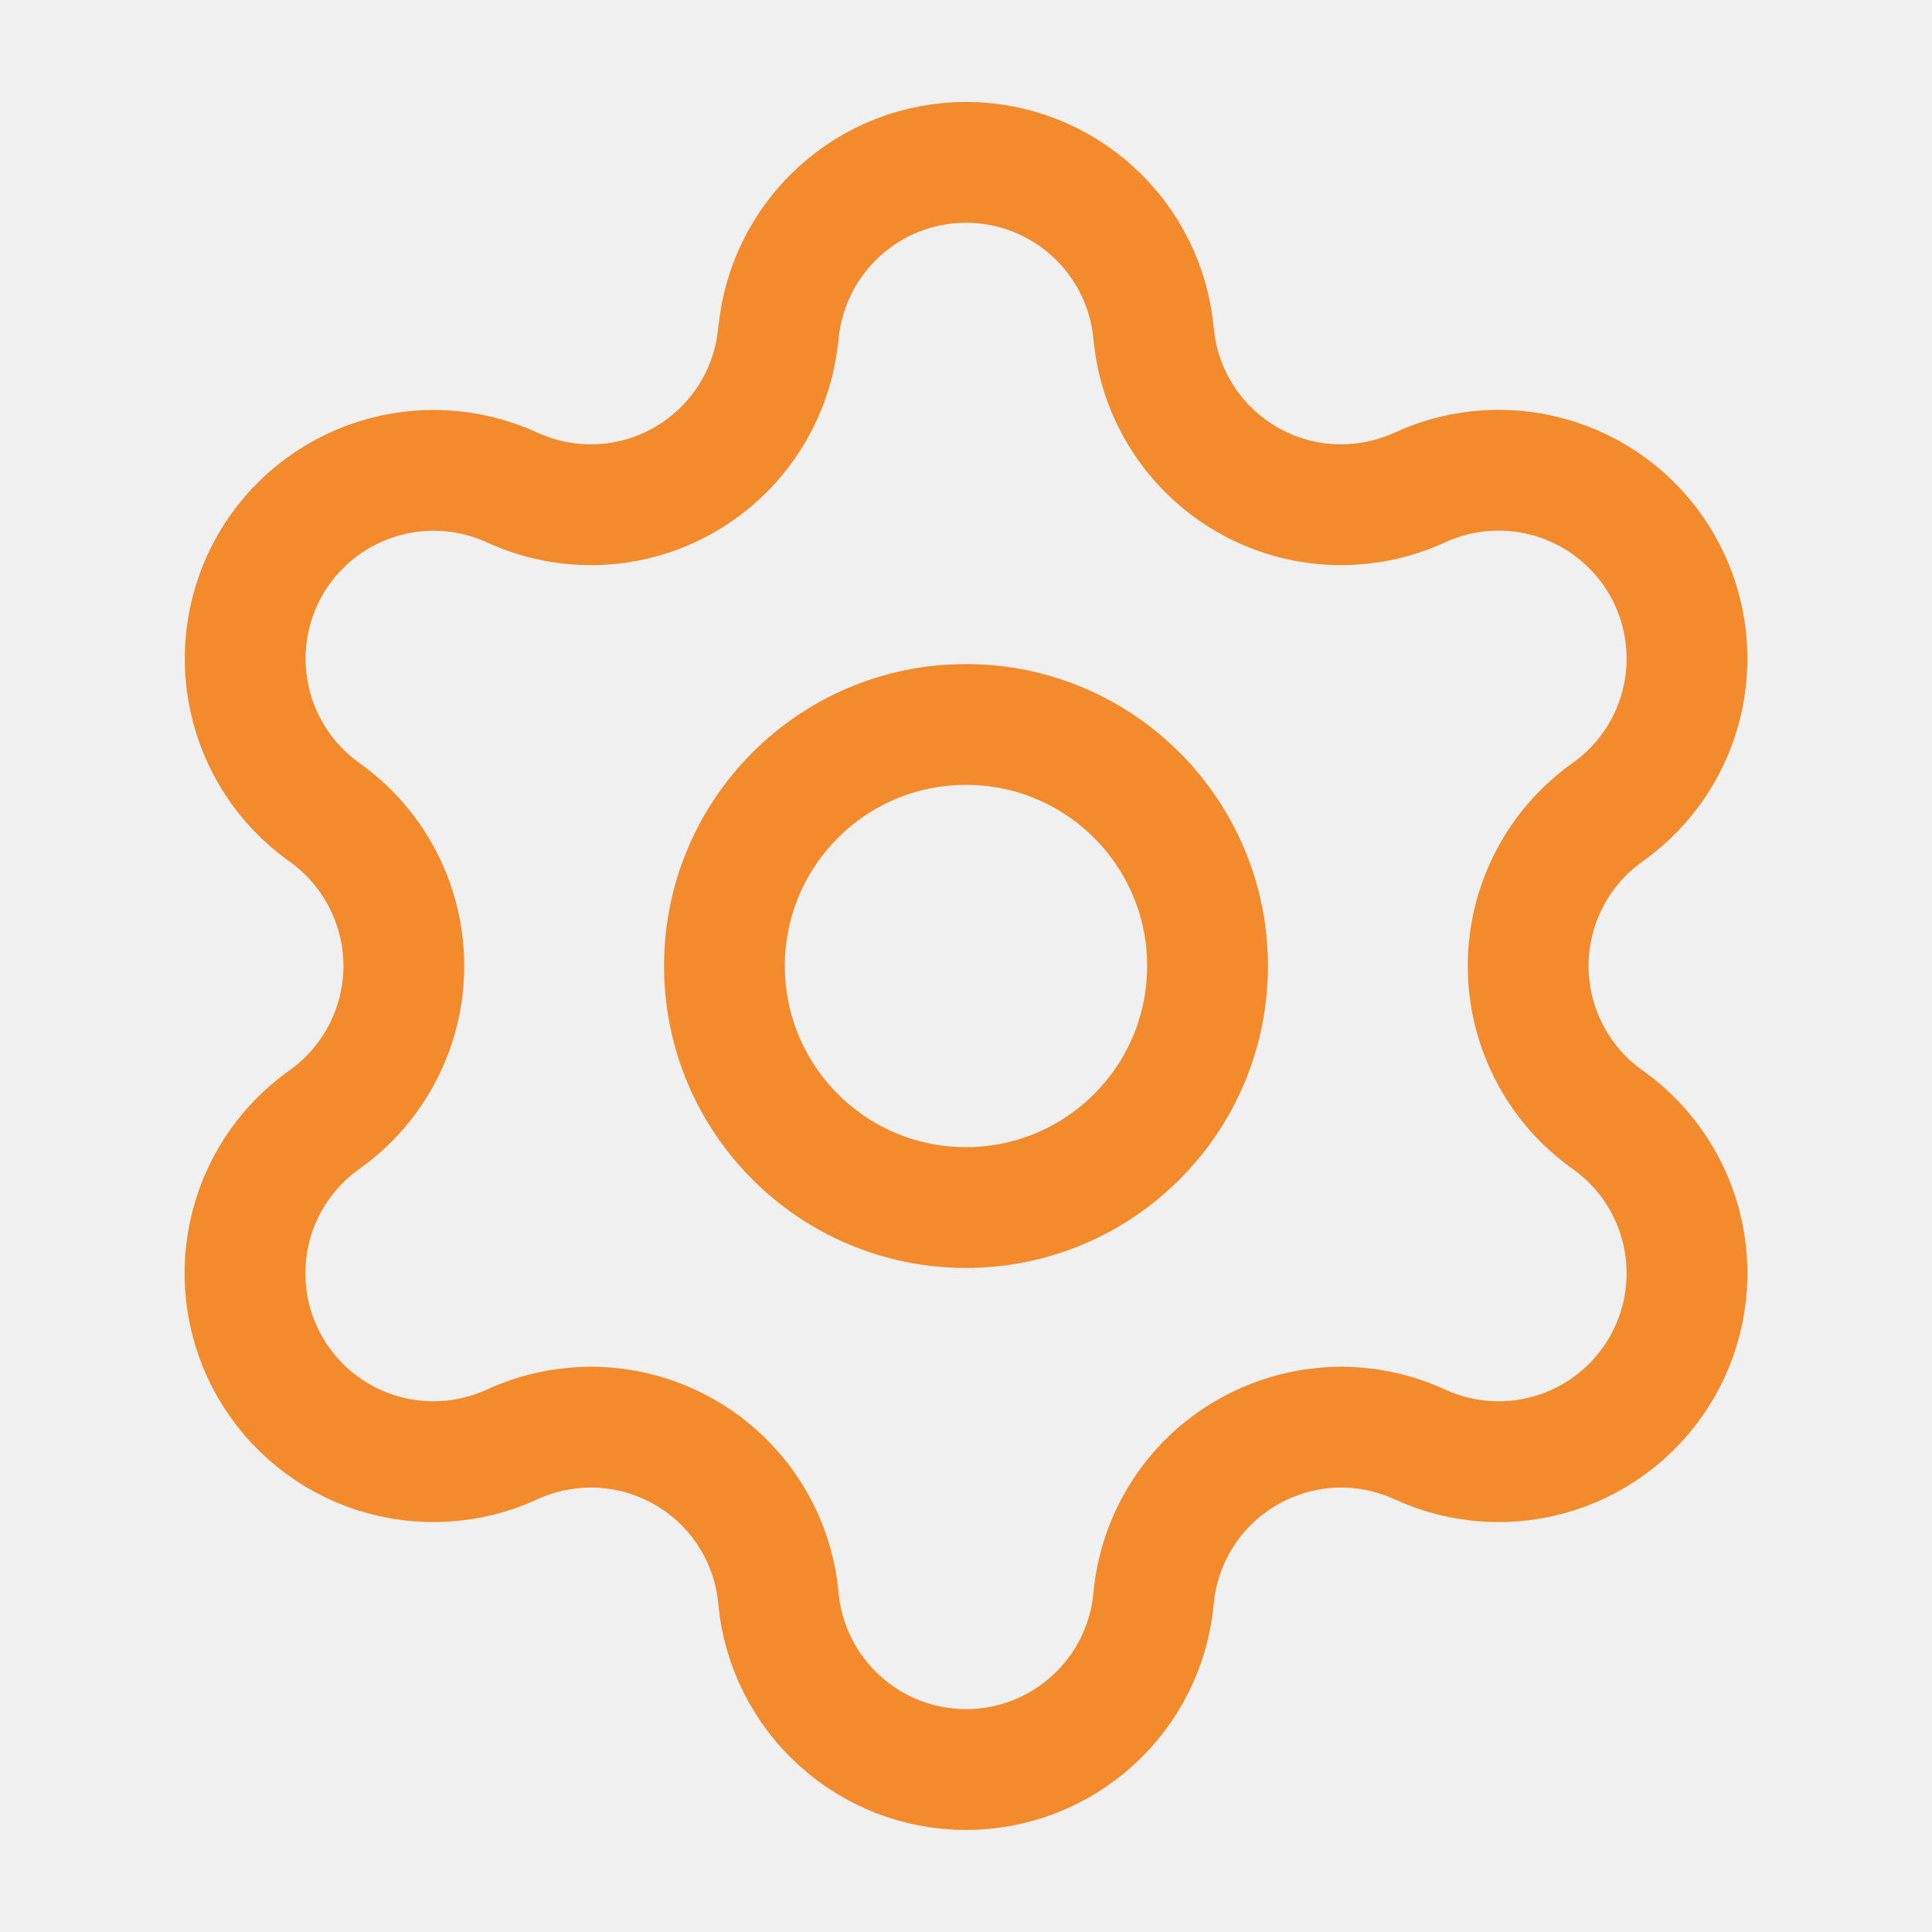
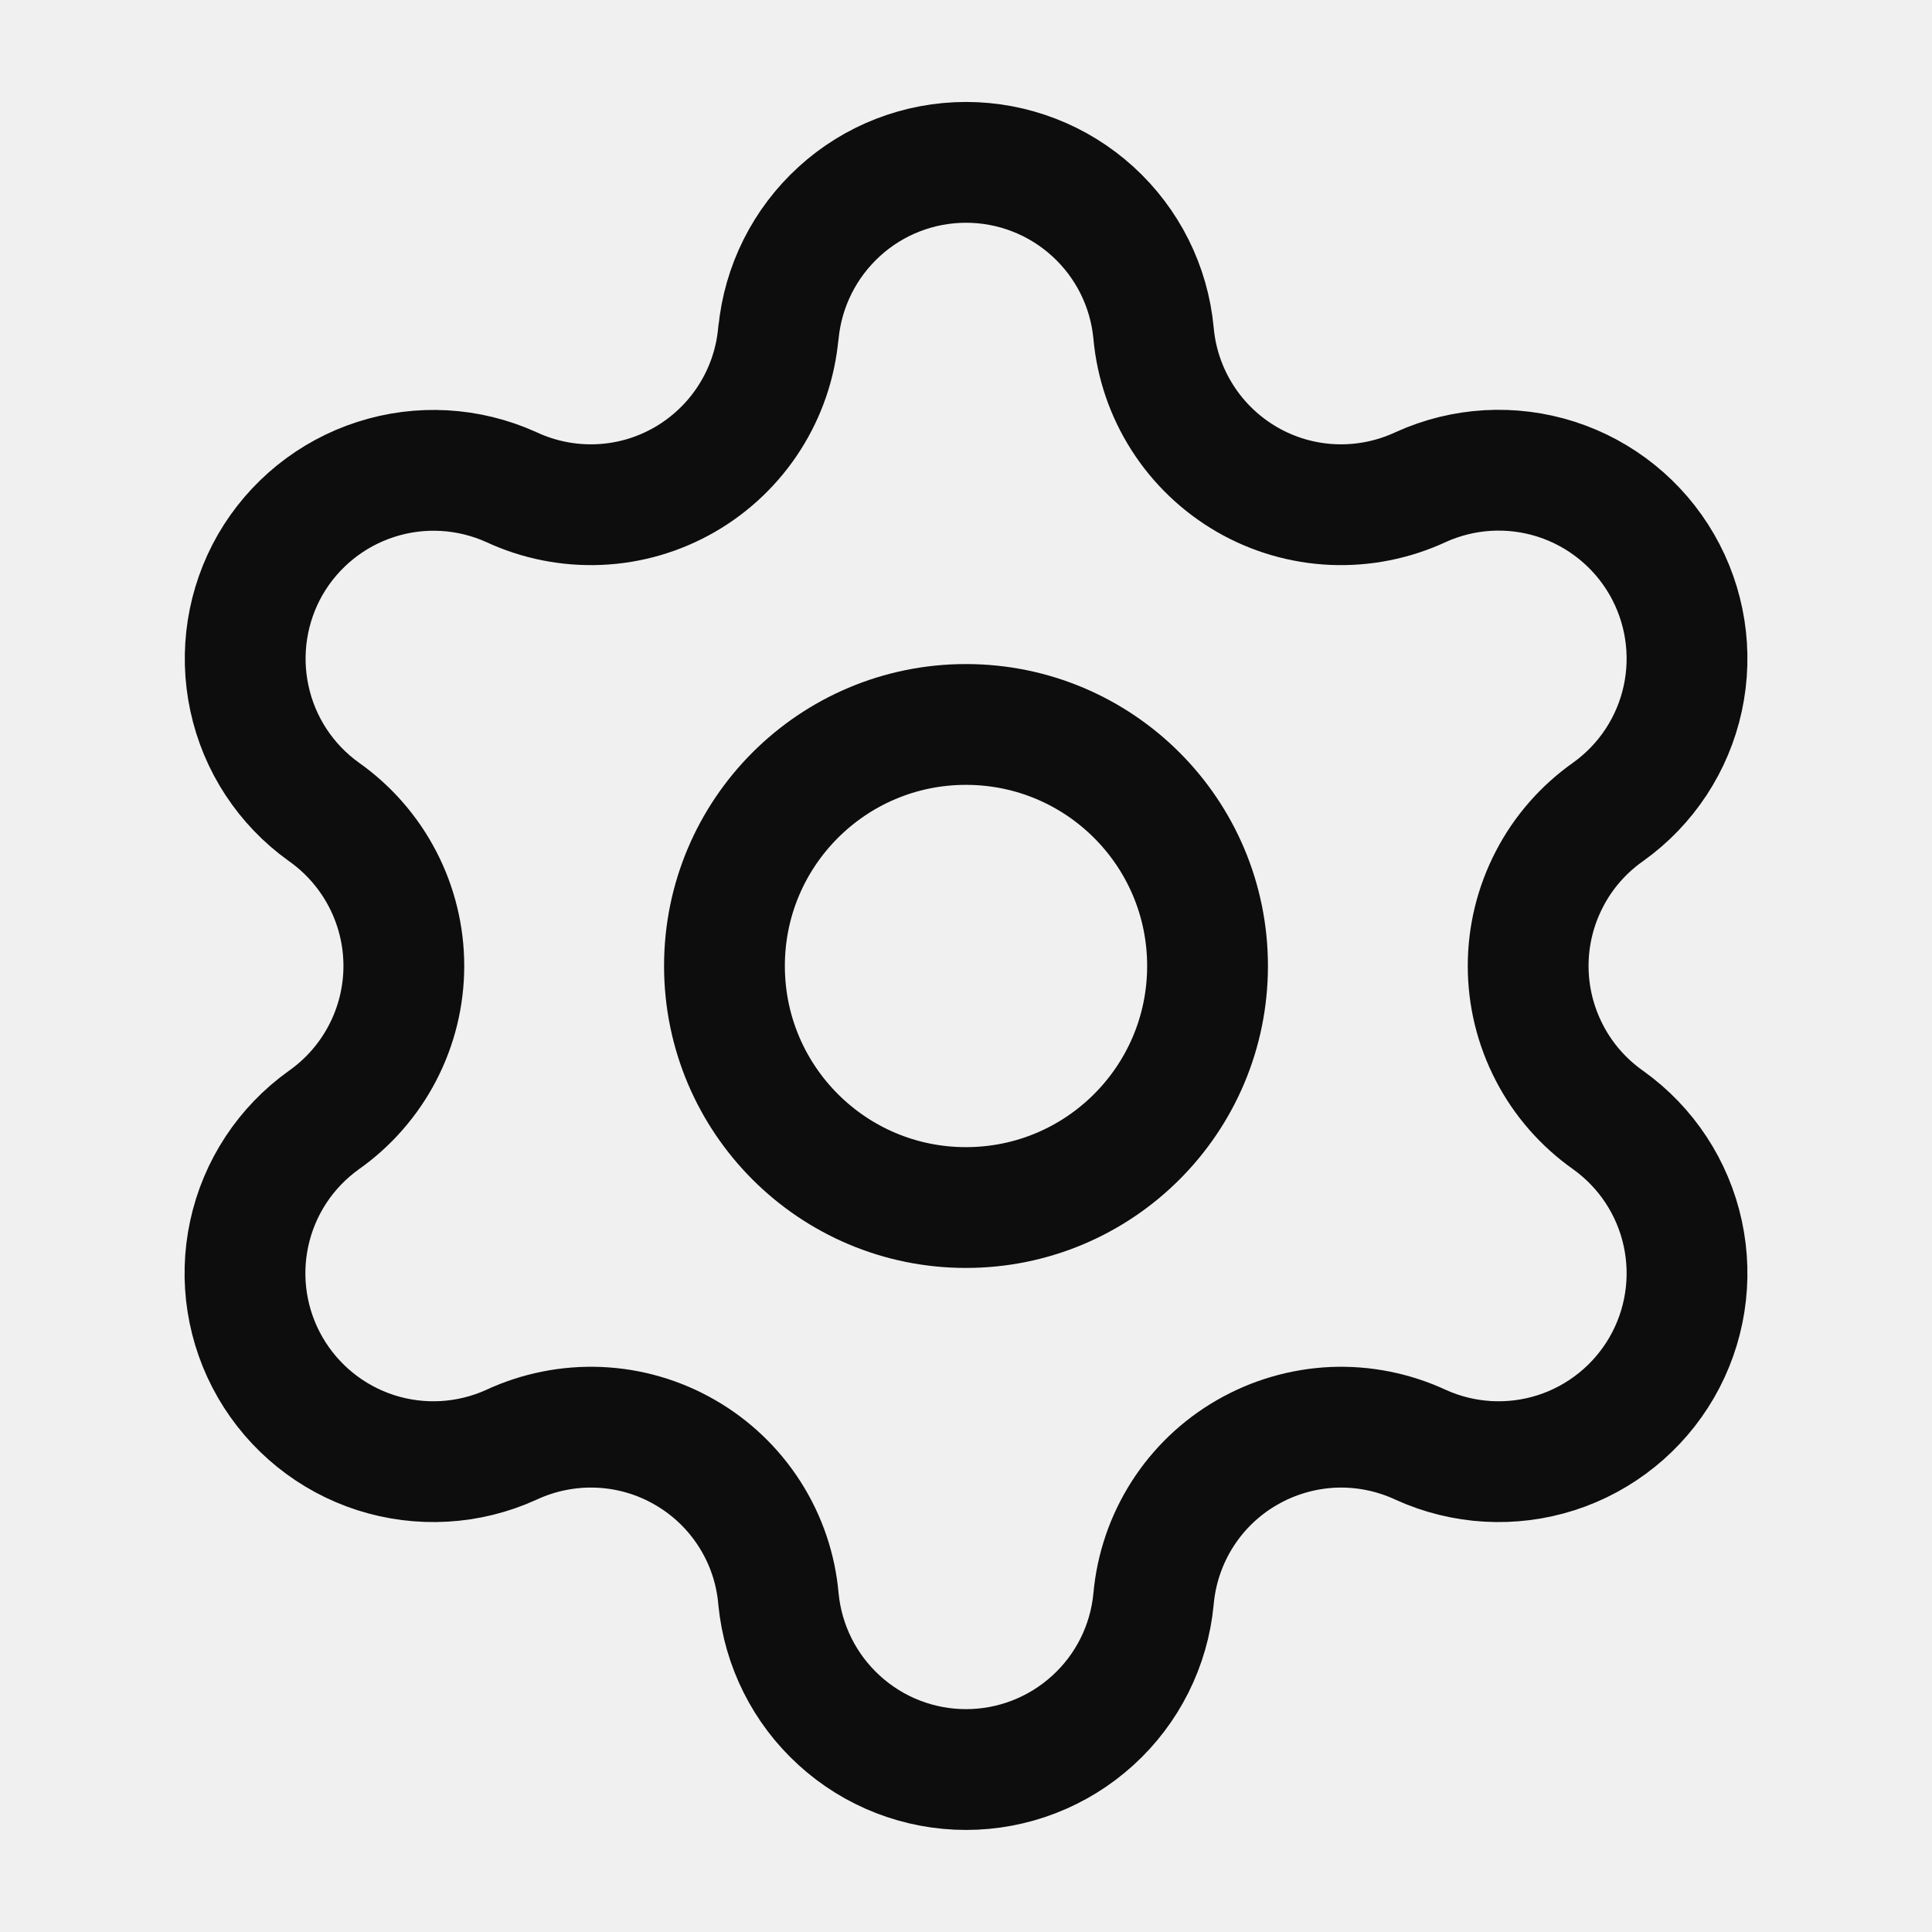
<svg xmlns="http://www.w3.org/2000/svg" preserveAspectRatio="none" overflow="visible" style="display: block;" width="17.993" height="17.993" viewBox="0 0 17.993 17.993" fill="none">
  <g id="Icon" clip-path="url(#clip0_0_9)">
-     <path id="Vector" d="M7.25 3.101C7.292 2.666 7.494 2.263 7.817 1.969C8.139 1.675 8.56 1.512 8.997 1.512C9.433 1.512 9.854 1.675 10.177 1.969C10.5 2.263 10.702 2.666 10.743 3.101C10.768 3.382 10.86 3.652 11.012 3.89C11.163 4.127 11.37 4.325 11.614 4.466C11.858 4.607 12.133 4.687 12.414 4.699C12.696 4.711 12.976 4.655 13.232 4.536C13.628 4.356 14.078 4.33 14.493 4.463C14.907 4.596 15.258 4.879 15.476 5.256C15.694 5.633 15.764 6.078 15.672 6.504C15.58 6.93 15.333 7.306 14.978 7.56C14.748 7.722 14.559 7.937 14.43 8.187C14.3 8.437 14.232 8.714 14.232 8.996C14.232 9.278 14.3 9.555 14.43 9.805C14.559 10.055 14.748 10.27 14.978 10.432C15.333 10.686 15.58 11.062 15.672 11.488C15.764 11.914 15.694 12.359 15.476 12.736C15.258 13.113 14.907 13.396 14.493 13.529C14.078 13.662 13.628 13.636 13.232 13.456C12.976 13.337 12.696 13.281 12.414 13.293C12.133 13.306 11.858 13.386 11.614 13.527C11.37 13.667 11.163 13.865 11.012 14.102C10.86 14.34 10.768 14.611 10.743 14.892C10.702 15.326 10.5 15.73 10.177 16.023C9.854 16.317 9.433 16.48 8.997 16.48C8.56 16.48 8.139 16.317 7.817 16.023C7.494 15.73 7.292 15.326 7.25 14.892C7.226 14.611 7.134 14.34 6.982 14.102C6.83 13.864 6.624 13.667 6.379 13.526C6.135 13.385 5.861 13.305 5.579 13.293C5.297 13.281 5.017 13.337 4.761 13.456C4.365 13.636 3.915 13.662 3.5 13.529C3.086 13.396 2.735 13.113 2.517 12.736C2.299 12.359 2.229 11.914 2.321 11.488C2.413 11.062 2.66 10.686 3.015 10.432C3.245 10.27 3.433 10.055 3.563 9.805C3.693 9.555 3.761 9.278 3.761 8.996C3.761 8.714 3.693 8.437 3.563 8.187C3.433 7.937 3.245 7.722 3.015 7.56C2.661 7.306 2.414 6.93 2.323 6.504C2.231 6.079 2.301 5.634 2.518 5.257C2.736 4.881 3.086 4.598 3.5 4.465C3.915 4.331 4.364 4.357 4.761 4.536C5.016 4.655 5.296 4.711 5.578 4.699C5.86 4.687 6.134 4.607 6.378 4.466C6.622 4.325 6.829 4.127 6.98 3.89C7.132 3.652 7.224 3.382 7.249 3.101" stroke="#F38A2C" stroke-width="1.125" stroke-linecap="round" stroke-linejoin="round" />
-     <path id="Vector_2" d="M8.996 11.246C10.239 11.246 11.246 10.239 11.246 8.996C11.246 7.754 10.239 6.747 8.996 6.747C7.754 6.747 6.747 7.754 6.747 8.996C6.747 10.239 7.754 11.246 8.996 11.246Z" stroke="#F38A2C" stroke-width="1.125" stroke-linecap="round" stroke-linejoin="round" />
+     <path id="Vector" d="M7.25 3.101C7.292 2.666 7.494 2.263 7.817 1.969C8.139 1.675 8.56 1.512 8.997 1.512C9.433 1.512 9.854 1.675 10.177 1.969C10.5 2.263 10.702 2.666 10.743 3.101C10.768 3.382 10.86 3.652 11.012 3.89C11.163 4.127 11.37 4.325 11.614 4.466C11.858 4.607 12.133 4.687 12.414 4.699C12.696 4.711 12.976 4.655 13.232 4.536C13.628 4.356 14.078 4.33 14.493 4.463C14.907 4.596 15.258 4.879 15.476 5.256C15.694 5.633 15.764 6.078 15.672 6.504C15.58 6.93 15.333 7.306 14.978 7.56C14.748 7.722 14.559 7.937 14.43 8.187C14.3 8.437 14.232 8.714 14.232 8.996C14.232 9.278 14.3 9.555 14.43 9.805C14.559 10.055 14.748 10.27 14.978 10.432C15.333 10.686 15.58 11.062 15.672 11.488C15.764 11.914 15.694 12.359 15.476 12.736C15.258 13.113 14.907 13.396 14.493 13.529C14.078 13.662 13.628 13.636 13.232 13.456C12.976 13.337 12.696 13.281 12.414 13.293C12.133 13.306 11.858 13.386 11.614 13.527C11.37 13.667 11.163 13.865 11.012 14.102C10.86 14.34 10.768 14.611 10.743 14.892C10.702 15.326 10.5 15.73 10.177 16.023C9.854 16.317 9.433 16.48 8.997 16.48C8.56 16.48 8.139 16.317 7.817 16.023C7.494 15.73 7.292 15.326 7.25 14.892C7.226 14.611 7.134 14.34 6.982 14.102C6.83 13.864 6.624 13.667 6.379 13.526C6.135 13.385 5.861 13.305 5.579 13.293C5.297 13.281 5.017 13.337 4.761 13.456C4.365 13.636 3.915 13.662 3.5 13.529C3.086 13.396 2.735 13.113 2.517 12.736C2.299 12.359 2.229 11.914 2.321 11.488C2.413 11.062 2.66 10.686 3.015 10.432C3.245 10.27 3.433 10.055 3.563 9.805C3.693 9.555 3.761 9.278 3.761 8.996C3.761 8.714 3.693 8.437 3.563 8.187C3.433 7.937 3.245 7.722 3.015 7.56C2.661 7.306 2.414 6.93 2.323 6.504C2.231 6.079 2.301 5.634 2.518 5.257C2.736 4.881 3.086 4.598 3.5 4.465C3.915 4.331 4.364 4.357 4.761 4.536C5.016 4.655 5.296 4.711 5.578 4.699C5.86 4.687 6.134 4.607 6.378 4.466C6.622 4.325 6.829 4.127 6.98 3.89C7.132 3.652 7.224 3.382 7.249 3.101" stroke="#0D0D0D" stroke-width="1.125" stroke-linecap="round" stroke-linejoin="round" />
+     <path id="Vector_2" d="M8.996 11.246C10.239 11.246 11.246 10.239 11.246 8.996C11.246 7.754 10.239 6.747 8.996 6.747C7.754 6.747 6.747 7.754 6.747 8.996C6.747 10.239 7.754 11.246 8.996 11.246Z" stroke="#0D0D0D" stroke-width="1.125" stroke-linecap="round" stroke-linejoin="round" />
  </g>
  <defs>
    <clipPath id="clip0_0_9">
      <rect width="17.993" height="17.993" fill="white" />
    </clipPath>
  </defs>
</svg>
